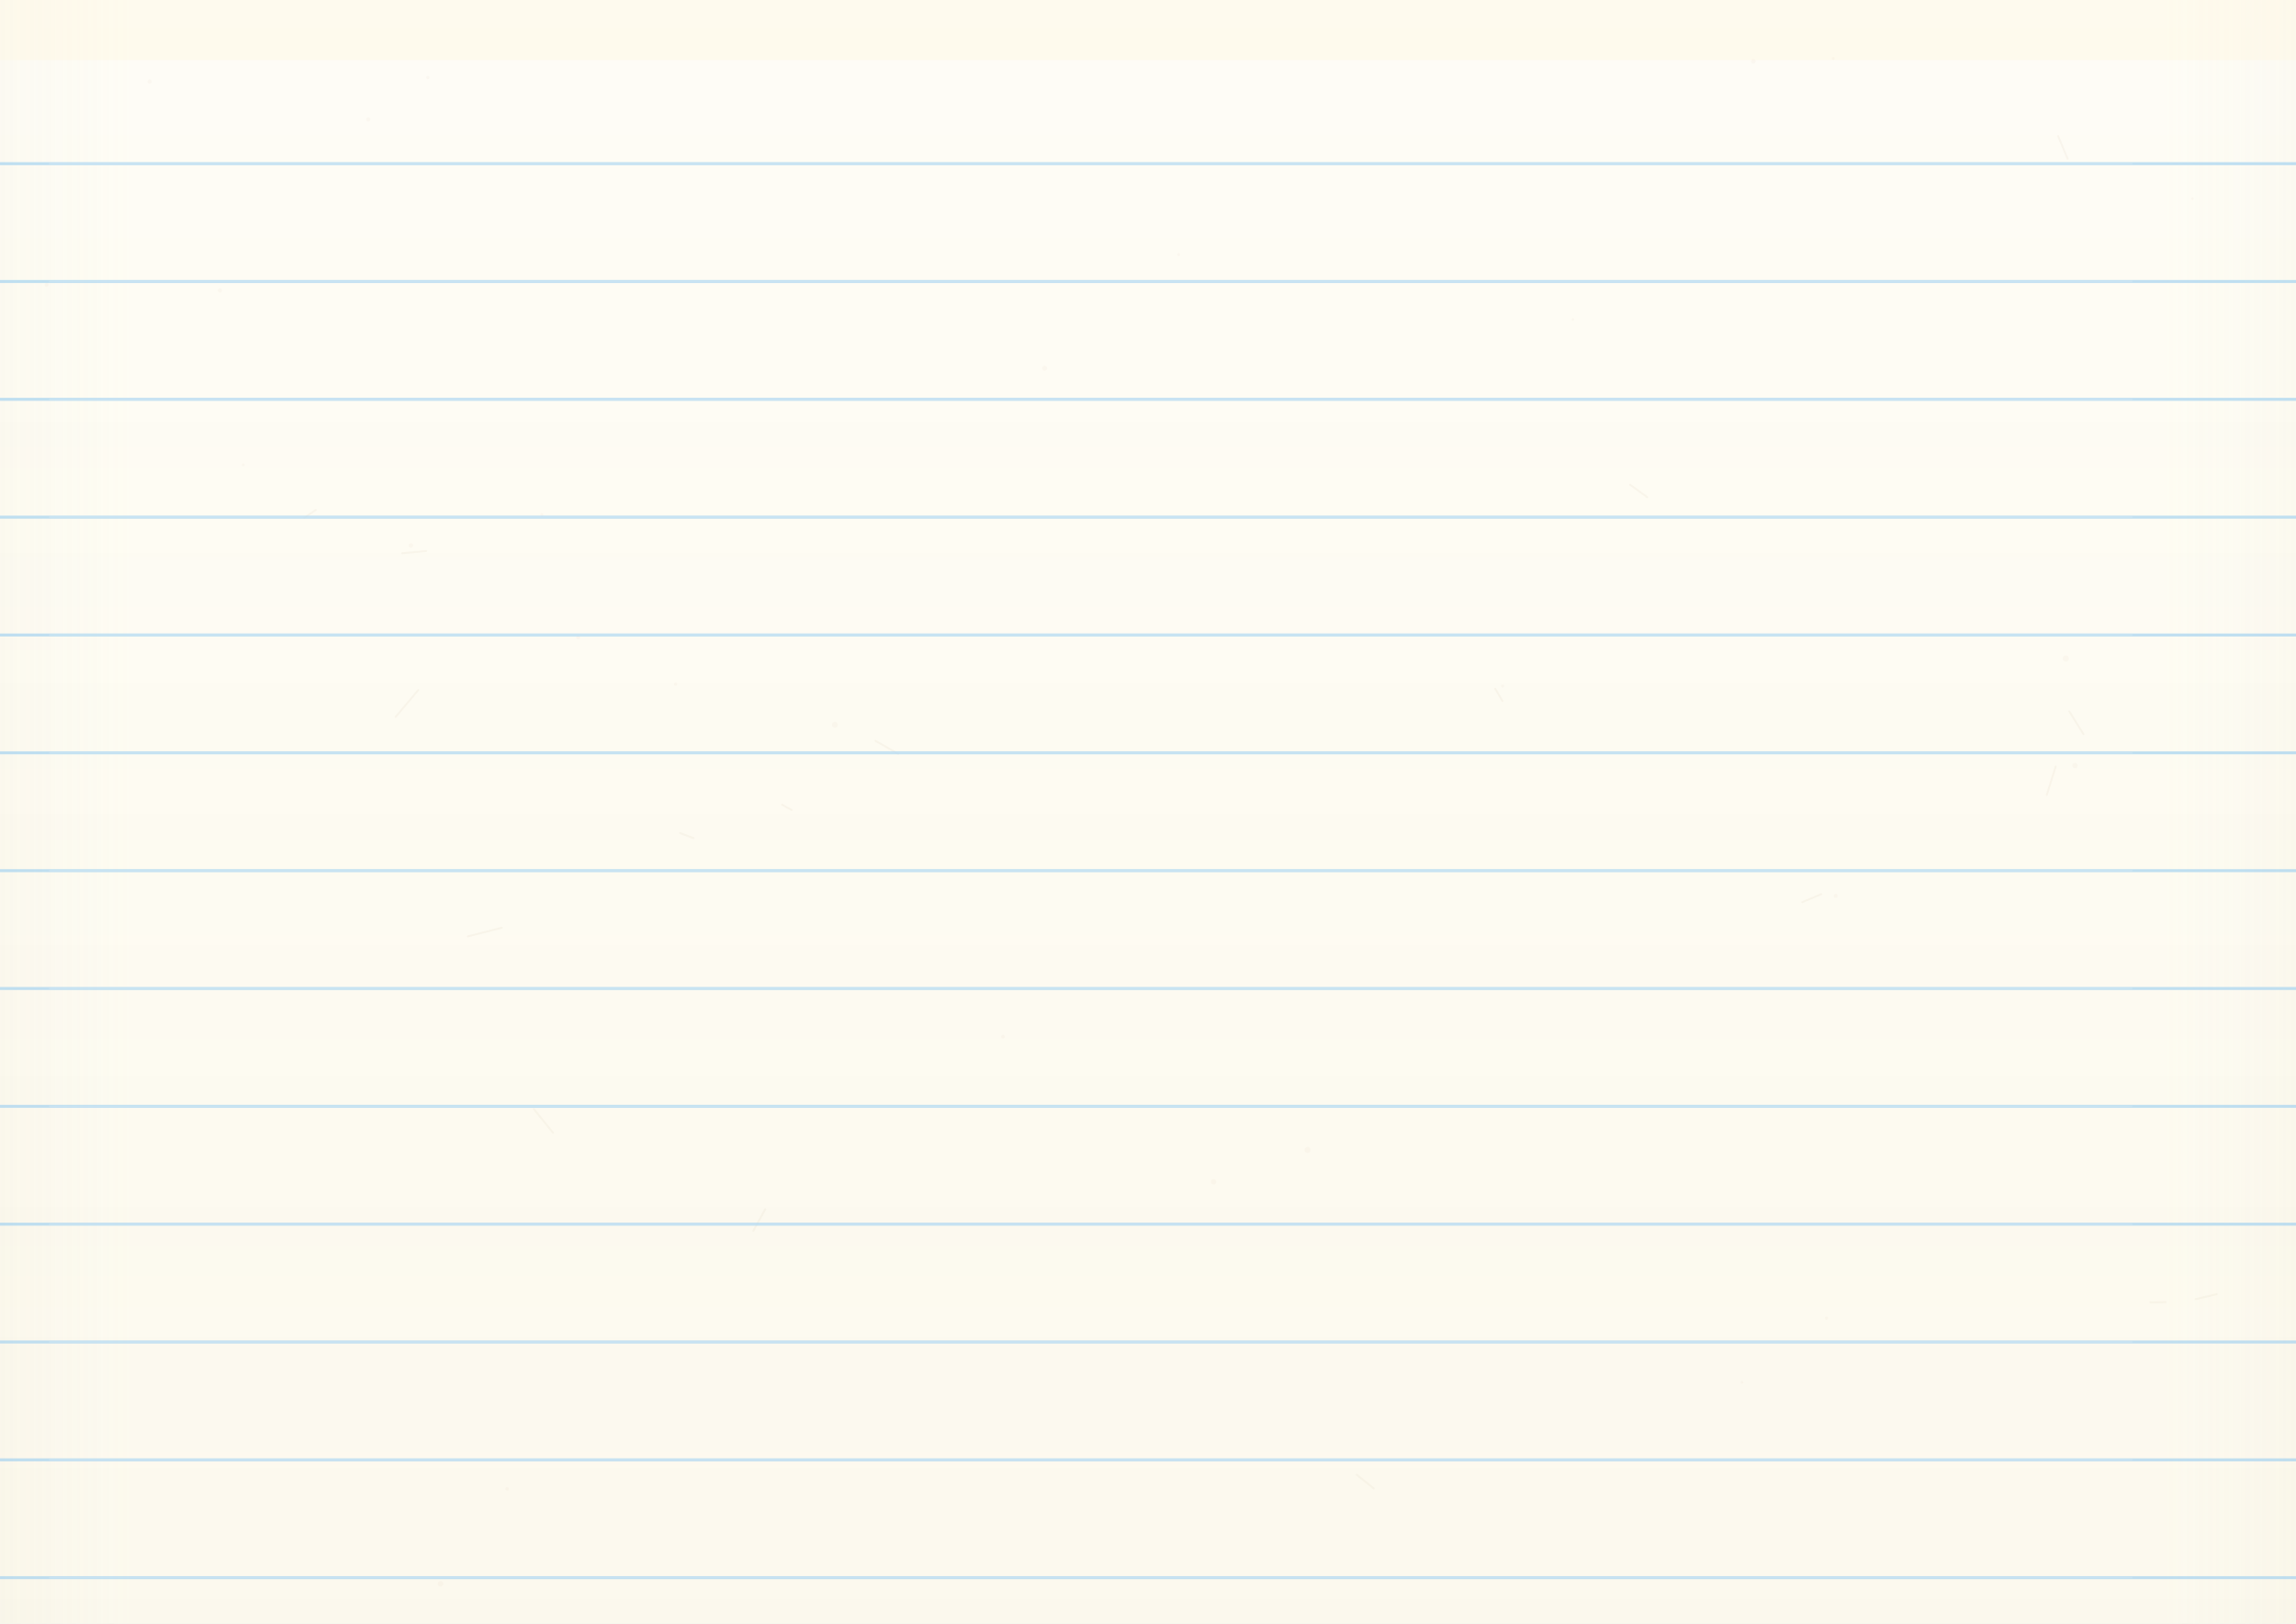
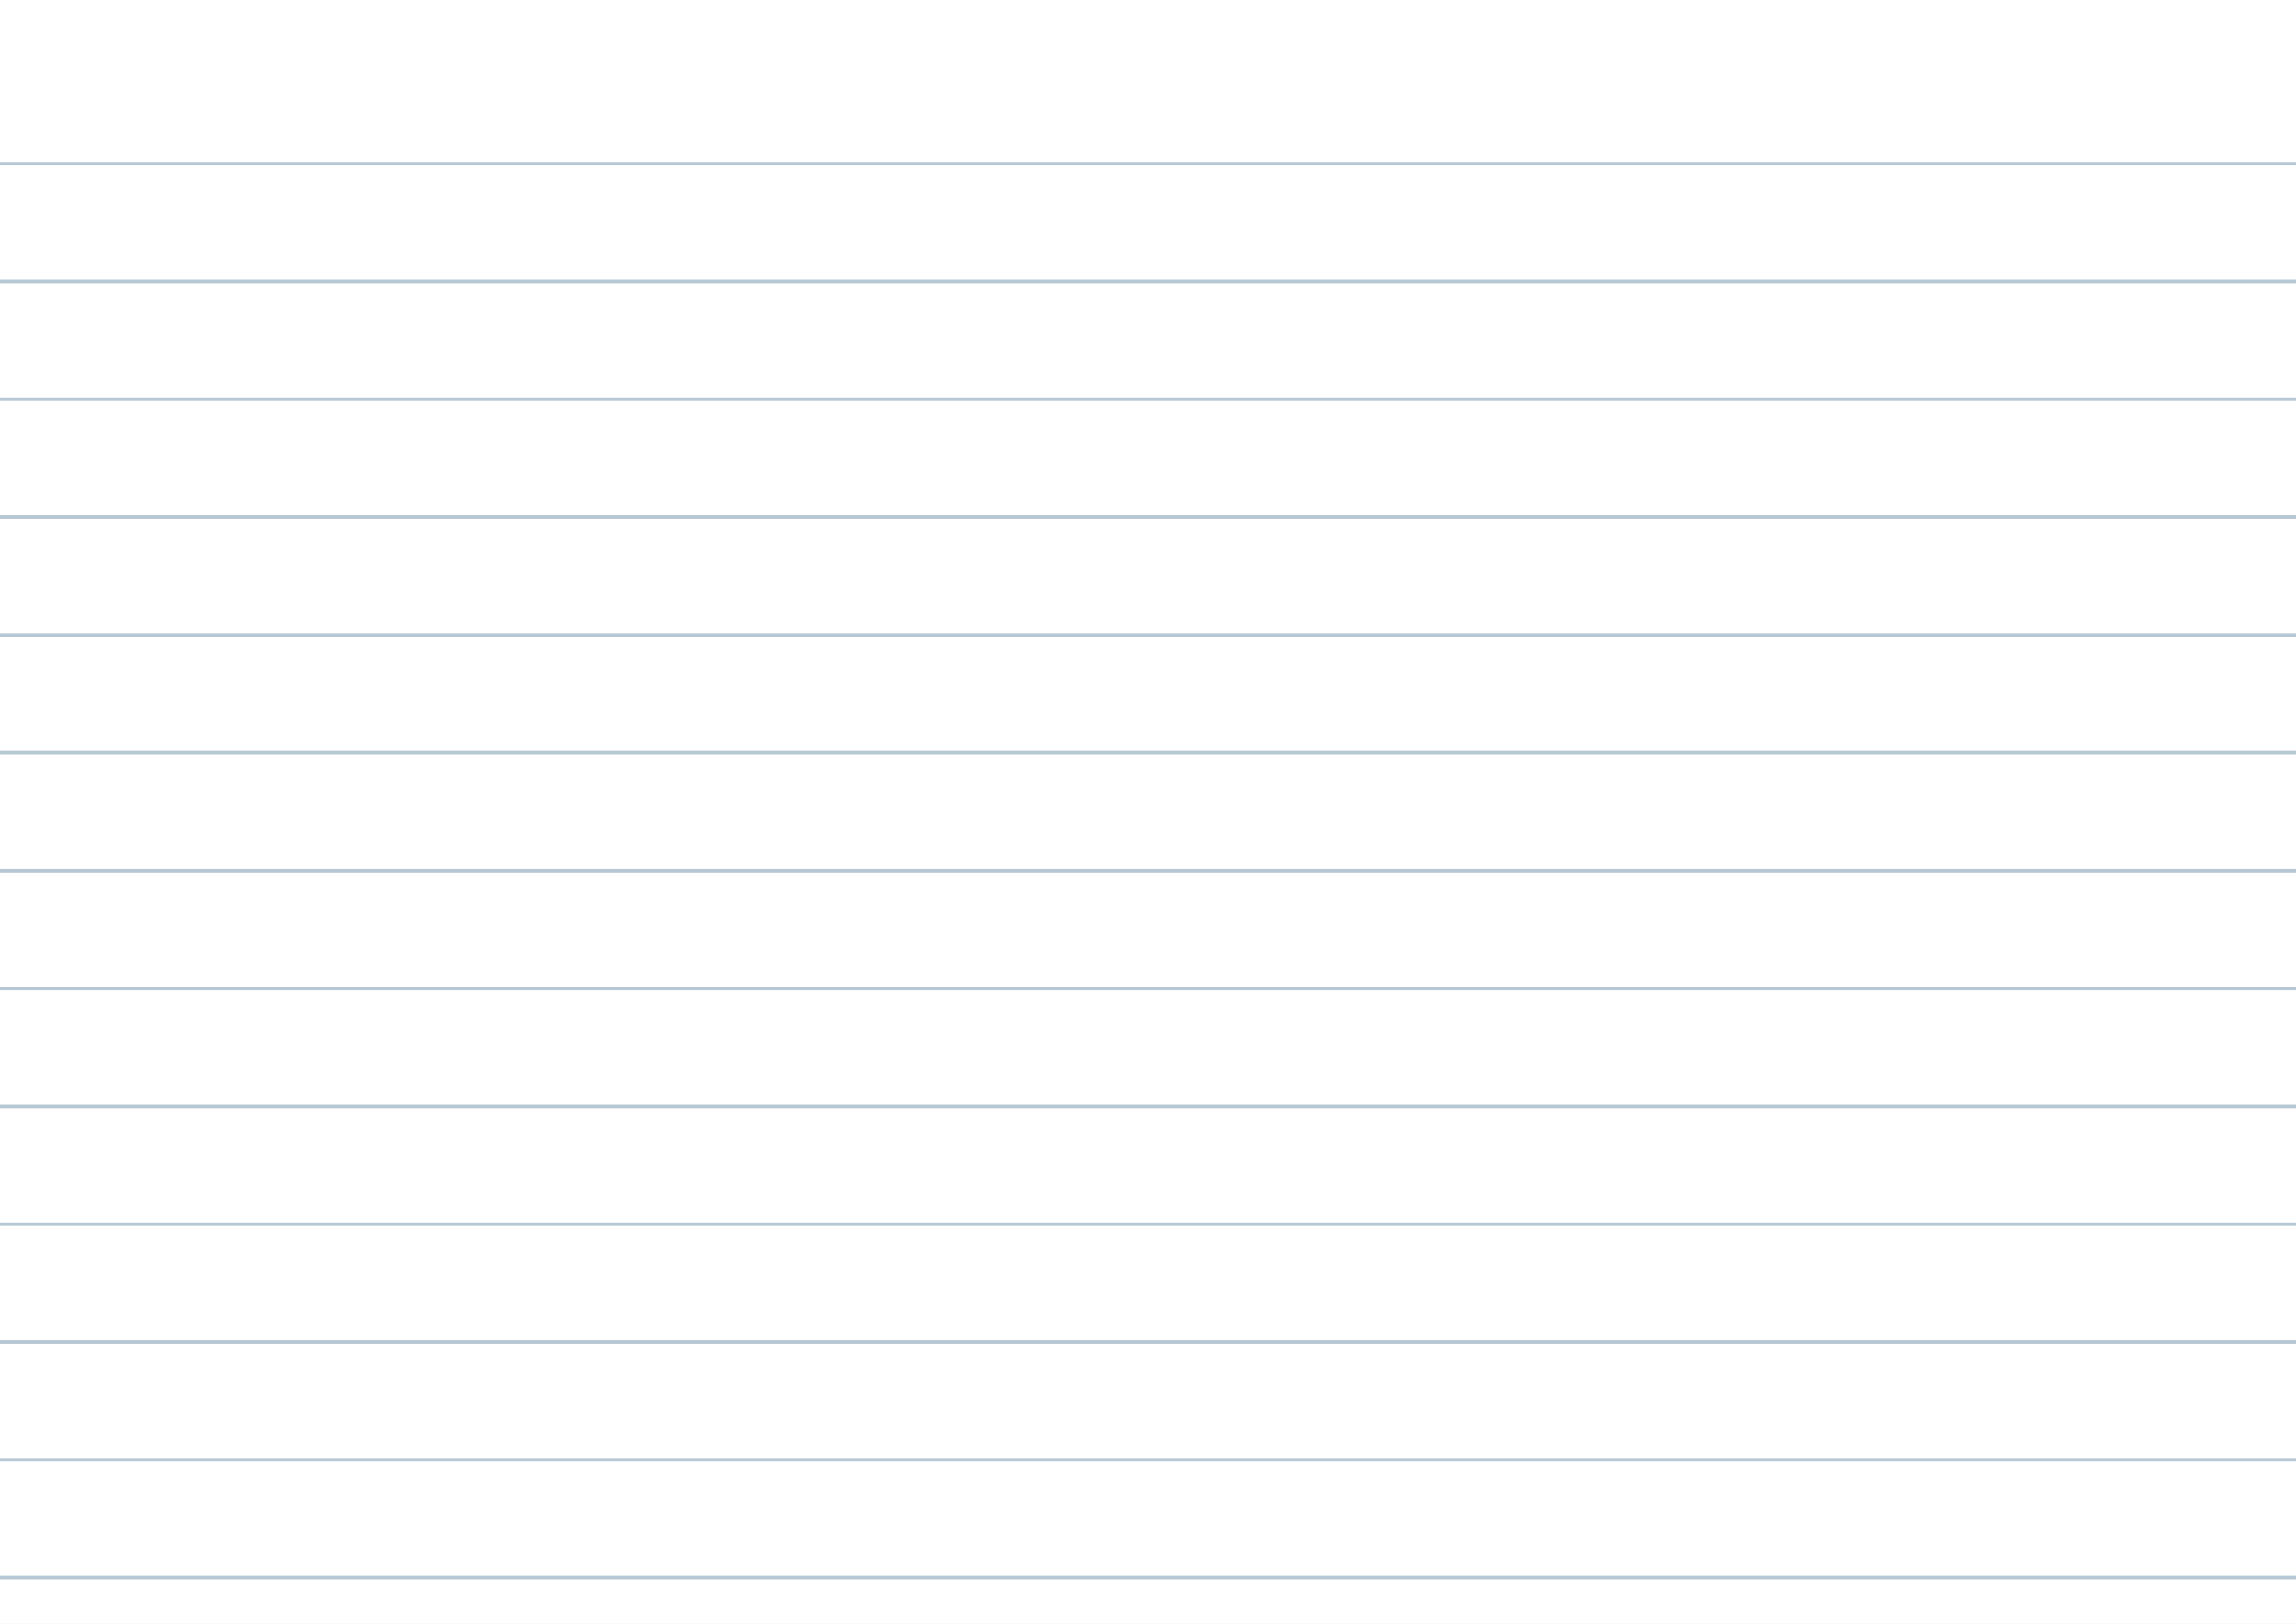
- <svg xmlns="http://www.w3.org/2000/svg" viewBox="0 0 841.89 595.28" width="841.89" height="595.28">
-   <defs>
-     <linearGradient id="paper-wash" x1="0" y1="0" x2="0" y2="1">
-       <stop offset="0%" stop-color="#ffffff" stop-opacity="0.38" />
-       <stop offset="18%" stop-color="#ffffff" stop-opacity="0.10" />
-       <stop offset="100%" stop-color="#efe6cf" stop-opacity="0.14" />
-     </linearGradient>
-     <linearGradient id="edge-tone" x1="0" y1="0" x2="1" y2="0">
-       <stop offset="0%" stop-color="#dccfb4" stop-opacity="0.18" />
-       <stop offset="6%" stop-color="#dccfb4" stop-opacity="0.05" />
-       <stop offset="94%" stop-color="#dccfb4" stop-opacity="0.05" />
-       <stop offset="100%" stop-color="#dccfb4" stop-opacity="0.18" />
-     </linearGradient>
-   </defs>
-   <rect width="841.89" height="595.28" fill="#fffef5" />
-   <rect width="841.89" height="595.28" fill="url(#paper-wash)" />
-   <rect width="841.89" height="595.28" fill="url(#edge-tone)" opacity="0.55" />
-   <rect x="0" y="0" width="100%" height="22" fill="#fff7de" opacity="0.35" />
-   <line x1="754.66" y1="49.88" x2="758.15" y2="58.20" stroke="#d4c7ab" stroke-width="0.7" stroke-opacity="0.11" stroke-linecap="round" />
-   <line x1="321.02" y1="271.61" x2="329.38" y2="276.40" stroke="#d4c7ab" stroke-width="0.7" stroke-opacity="0.11" stroke-linecap="round" />
-   <line x1="156.29" y1="202.02" x2="147.47" y2="202.81" stroke="#d4c7ab" stroke-width="0.7" stroke-opacity="0.11" stroke-linecap="round" />
-   <line x1="794.09" y1="477.37" x2="788.48" y2="477.45" stroke="#d4c7ab" stroke-width="0.7" stroke-opacity="0.11" stroke-linecap="round" />
-   <line x1="812.81" y1="474.48" x2="805.05" y2="476.29" stroke="#d4c7ab" stroke-width="0.7" stroke-opacity="0.11" stroke-linecap="round" />
-   <line x1="758.77" y1="260.82" x2="763.95" y2="269.13" stroke="#d4c7ab" stroke-width="0.7" stroke-opacity="0.11" stroke-linecap="round" />
-   <line x1="280.59" y1="443.34" x2="276.23" y2="451.22" stroke="#d4c7ab" stroke-width="0.7" stroke-opacity="0.11" stroke-linecap="round" />
-   <line x1="548.26" y1="252.50" x2="550.91" y2="257" stroke="#d4c7ab" stroke-width="0.7" stroke-opacity="0.11" stroke-linecap="round" />
-   <line x1="286.78" y1="295.02" x2="290.28" y2="296.97" stroke="#d4c7ab" stroke-width="0.7" stroke-opacity="0.11" stroke-linecap="round" />
-   <line x1="153.39" y1="252.98" x2="145.08" y2="262.81" stroke="#d4c7ab" stroke-width="0.7" stroke-opacity="0.11" stroke-linecap="round" />
-   <line x1="597.75" y1="177.73" x2="604.02" y2="182.30" stroke="#d4c7ab" stroke-width="0.7" stroke-opacity="0.11" stroke-linecap="round" />
-   <line x1="184.01" y1="340.12" x2="171.57" y2="343.29" stroke="#d4c7ab" stroke-width="0.7" stroke-opacity="0.11" stroke-linecap="round" />
-   <line x1="753.77" y1="281.01" x2="750.51" y2="291.42" stroke="#d4c7ab" stroke-width="0.7" stroke-opacity="0.11" stroke-linecap="round" />
-   <line x1="497.43" y1="540.64" x2="503.73" y2="545.70" stroke="#d4c7ab" stroke-width="0.7" stroke-opacity="0.11" stroke-linecap="round" />
-   <line x1="195.74" y1="406.60" x2="202.77" y2="415.27" stroke="#d4c7ab" stroke-width="0.7" stroke-opacity="0.11" stroke-linecap="round" />
-   <line x1="249.37" y1="305.42" x2="254.31" y2="307.28" stroke="#d4c7ab" stroke-width="0.7" stroke-opacity="0.11" stroke-linecap="round" />
-   <line x1="115.78" y1="186.96" x2="111.59" y2="189.77" stroke="#d4c7ab" stroke-width="0.7" stroke-opacity="0.11" stroke-linecap="round" />
-   <line x1="667.85" y1="327.80" x2="660.81" y2="330.77" stroke="#d4c7ab" stroke-width="0.7" stroke-opacity="0.11" stroke-linecap="round" />
-   <circle cx="150.66" cy="199.98" r="0.83" fill="#d4c7ab" fill-opacity="0.08" />
-   <circle cx="161.54" cy="580.62" r="1.02" fill="#d4c7ab" fill-opacity="0.08" />
-   <circle cx="367.76" cy="380.04" r="0.68" fill="#d4c7ab" fill-opacity="0.08" />
-   <circle cx="550.97" cy="251.54" r="0.55" fill="#d4c7ab" fill-opacity="0.08" />
-   <circle cx="17.09" cy="104.43" r="0.74" fill="#d4c7ab" fill-opacity="0.08" />
-   <circle cx="247.75" cy="250.80" r="0.59" fill="#d4c7ab" fill-opacity="0.08" />
-   <circle cx="760.85" cy="280.65" r="0.99" fill="#d4c7ab" fill-opacity="0.08" />
-   <circle cx="383.03" cy="135.02" r="0.94" fill="#d4c7ab" fill-opacity="0.08" />
-   <circle cx="432.18" cy="93.36" r="0.53" fill="#d4c7ab" fill-opacity="0.08" />
-   <circle cx="673.11" cy="328.44" r="0.73" fill="#d4c7ab" fill-opacity="0.08" />
-   <circle cx="198.68" cy="188.68" r="0.57" fill="#d4c7ab" fill-opacity="0.08" />
-   <circle cx="672.22" cy="21.43" r="0.51" fill="#d4c7ab" fill-opacity="0.08" />
-   <circle cx="212" cy="233.68" r="0.68" fill="#d4c7ab" fill-opacity="0.08" />
-   <circle cx="156.87" cy="28.41" r="0.58" fill="#d4c7ab" fill-opacity="0.08" />
-   <circle cx="576.74" cy="117.15" r="0.48" fill="#d4c7ab" fill-opacity="0.08" />
-   <circle cx="89.20" cy="170.42" r="0.52" fill="#d4c7ab" fill-opacity="0.08" />
-   <circle cx="306.15" cy="265.72" r="1.10" fill="#d4c7ab" fill-opacity="0.08" />
-   <circle cx="444.97" cy="433.29" r="1" fill="#d4c7ab" fill-opacity="0.08" />
-   <circle cx="135.04" cy="43.78" r="0.79" fill="#d4c7ab" fill-opacity="0.08" />
-   <circle cx="80.64" cy="106.50" r="0.80" fill="#d4c7ab" fill-opacity="0.08" />
-   <circle cx="479.46" cy="421.57" r="1.11" fill="#d4c7ab" fill-opacity="0.08" />
-   <circle cx="54.88" cy="29.90" r="0.80" fill="#d4c7ab" fill-opacity="0.08" />
-   <circle cx="757.47" cy="241.40" r="1.15" fill="#d4c7ab" fill-opacity="0.08" />
-   <circle cx="803.97" cy="72.86" r="0.45" fill="#d4c7ab" fill-opacity="0.08" />
-   <circle cx="185.97" cy="545.87" r="0.64" fill="#d4c7ab" fill-opacity="0.08" />
-   <circle cx="642.93" cy="22.46" r="0.85" fill="#d4c7ab" fill-opacity="0.08" />
-   <circle cx="669.72" cy="483.28" r="0.59" fill="#d4c7ab" fill-opacity="0.08" />
-   <circle cx="638.75" cy="506.75" r="0.51" fill="#d4c7ab" fill-opacity="0.08" />
-   <line x1="0" y1="60" x2="841.89" y2="60" stroke="#a8d4f0" stroke-width="1.1" stroke-opacity="0.72" />
-   <line x1="18" y1="60" x2="781.89" y2="60" stroke="#ffffff" stroke-width="0.55" stroke-opacity="0.16" />
-   <line x1="0" y1="103.20" x2="841.89" y2="103.20" stroke="#a8d4f0" stroke-width="1.1" stroke-opacity="0.72" />
-   <line x1="18" y1="103.20" x2="781.89" y2="103.20" stroke="#ffffff" stroke-width="0.55" stroke-opacity="0.16" />
-   <line x1="0" y1="146.40" x2="841.89" y2="146.40" stroke="#a8d4f0" stroke-width="1.1" stroke-opacity="0.72" />
-   <line x1="18" y1="146.40" x2="781.89" y2="146.40" stroke="#ffffff" stroke-width="0.55" stroke-opacity="0.16" />
-   <line x1="0" y1="189.60" x2="841.89" y2="189.60" stroke="#a8d4f0" stroke-width="1.1" stroke-opacity="0.72" />
-   <line x1="18" y1="189.60" x2="781.89" y2="189.60" stroke="#ffffff" stroke-width="0.55" stroke-opacity="0.16" />
-   <line x1="0" y1="232.80" x2="841.89" y2="232.80" stroke="#a8d4f0" stroke-width="1.1" stroke-opacity="0.72" />
-   <line x1="18" y1="232.80" x2="781.89" y2="232.80" stroke="#ffffff" stroke-width="0.55" stroke-opacity="0.16" />
-   <line x1="0" y1="276" x2="841.89" y2="276" stroke="#a8d4f0" stroke-width="1.1" stroke-opacity="0.72" />
-   <line x1="18" y1="276" x2="781.89" y2="276" stroke="#ffffff" stroke-width="0.55" stroke-opacity="0.16" />
-   <line x1="0" y1="319.20" x2="841.89" y2="319.20" stroke="#a8d4f0" stroke-width="1.1" stroke-opacity="0.72" />
-   <line x1="18" y1="319.20" x2="781.89" y2="319.20" stroke="#ffffff" stroke-width="0.55" stroke-opacity="0.16" />
-   <line x1="0" y1="362.40" x2="841.89" y2="362.40" stroke="#a8d4f0" stroke-width="1.1" stroke-opacity="0.72" />
-   <line x1="18" y1="362.40" x2="781.89" y2="362.40" stroke="#ffffff" stroke-width="0.55" stroke-opacity="0.16" />
-   <line x1="0" y1="405.60" x2="841.89" y2="405.60" stroke="#a8d4f0" stroke-width="1.1" stroke-opacity="0.72" />
-   <line x1="18" y1="405.60" x2="781.89" y2="405.60" stroke="#ffffff" stroke-width="0.55" stroke-opacity="0.16" />
-   <line x1="0" y1="448.80" x2="841.89" y2="448.80" stroke="#a8d4f0" stroke-width="1.1" stroke-opacity="0.72" />
-   <line x1="18" y1="448.80" x2="781.89" y2="448.80" stroke="#ffffff" stroke-width="0.55" stroke-opacity="0.16" />
-   <line x1="0" y1="492" x2="841.89" y2="492" stroke="#a8d4f0" stroke-width="1.1" stroke-opacity="0.72" />
-   <line x1="18" y1="492" x2="781.89" y2="492" stroke="#ffffff" stroke-width="0.55" stroke-opacity="0.16" />
-   <line x1="0" y1="535.20" x2="841.89" y2="535.20" stroke="#a8d4f0" stroke-width="1.1" stroke-opacity="0.72" />
-   <line x1="18" y1="535.20" x2="781.89" y2="535.20" stroke="#ffffff" stroke-width="0.55" stroke-opacity="0.16" />
-   <line x1="0" y1="578.40" x2="841.89" y2="578.40" stroke="#a8d4f0" stroke-width="1.1" stroke-opacity="0.72" />
-   <line x1="18" y1="578.40" x2="781.89" y2="578.40" stroke="#ffffff" stroke-width="0.55" stroke-opacity="0.16" />
+ <svg xmlns="http://www.w3.org/2000/svg" viewBox="0 0 841.89 595.28" width="841.89" height="595.28" shape-rendering="geometricPrecision">
+   <rect width="841.89" height="595.28" fill="#ffffff" />
+   <line x1="0" y1="60" x2="841.89" y2="60" stroke="#a9becd" stroke-width="1.30" stroke-opacity="0.85" />
+   <line x1="0" y1="103.20" x2="841.89" y2="103.20" stroke="#a9becd" stroke-width="1.30" stroke-opacity="0.85" />
+   <line x1="0" y1="146.40" x2="841.89" y2="146.40" stroke="#a9becd" stroke-width="1.30" stroke-opacity="0.85" />
+   <line x1="0" y1="189.60" x2="841.89" y2="189.60" stroke="#a9becd" stroke-width="1.30" stroke-opacity="0.85" />
+   <line x1="0" y1="232.80" x2="841.89" y2="232.80" stroke="#a9becd" stroke-width="1.30" stroke-opacity="0.85" />
+   <line x1="0" y1="276" x2="841.89" y2="276" stroke="#a9becd" stroke-width="1.30" stroke-opacity="0.85" />
+   <line x1="0" y1="319.20" x2="841.89" y2="319.20" stroke="#a9becd" stroke-width="1.30" stroke-opacity="0.85" />
+   <line x1="0" y1="362.40" x2="841.89" y2="362.40" stroke="#a9becd" stroke-width="1.30" stroke-opacity="0.85" />
+   <line x1="0" y1="405.60" x2="841.89" y2="405.60" stroke="#a9becd" stroke-width="1.30" stroke-opacity="0.85" />
+   <line x1="0" y1="448.80" x2="841.89" y2="448.80" stroke="#a9becd" stroke-width="1.30" stroke-opacity="0.85" />
+   <line x1="0" y1="492" x2="841.89" y2="492" stroke="#a9becd" stroke-width="1.30" stroke-opacity="0.85" />
+   <line x1="0" y1="535.20" x2="841.89" y2="535.20" stroke="#a9becd" stroke-width="1.30" stroke-opacity="0.85" />
+   <line x1="0" y1="578.40" x2="841.89" y2="578.40" stroke="#a9becd" stroke-width="1.30" stroke-opacity="0.85" />
</svg>
